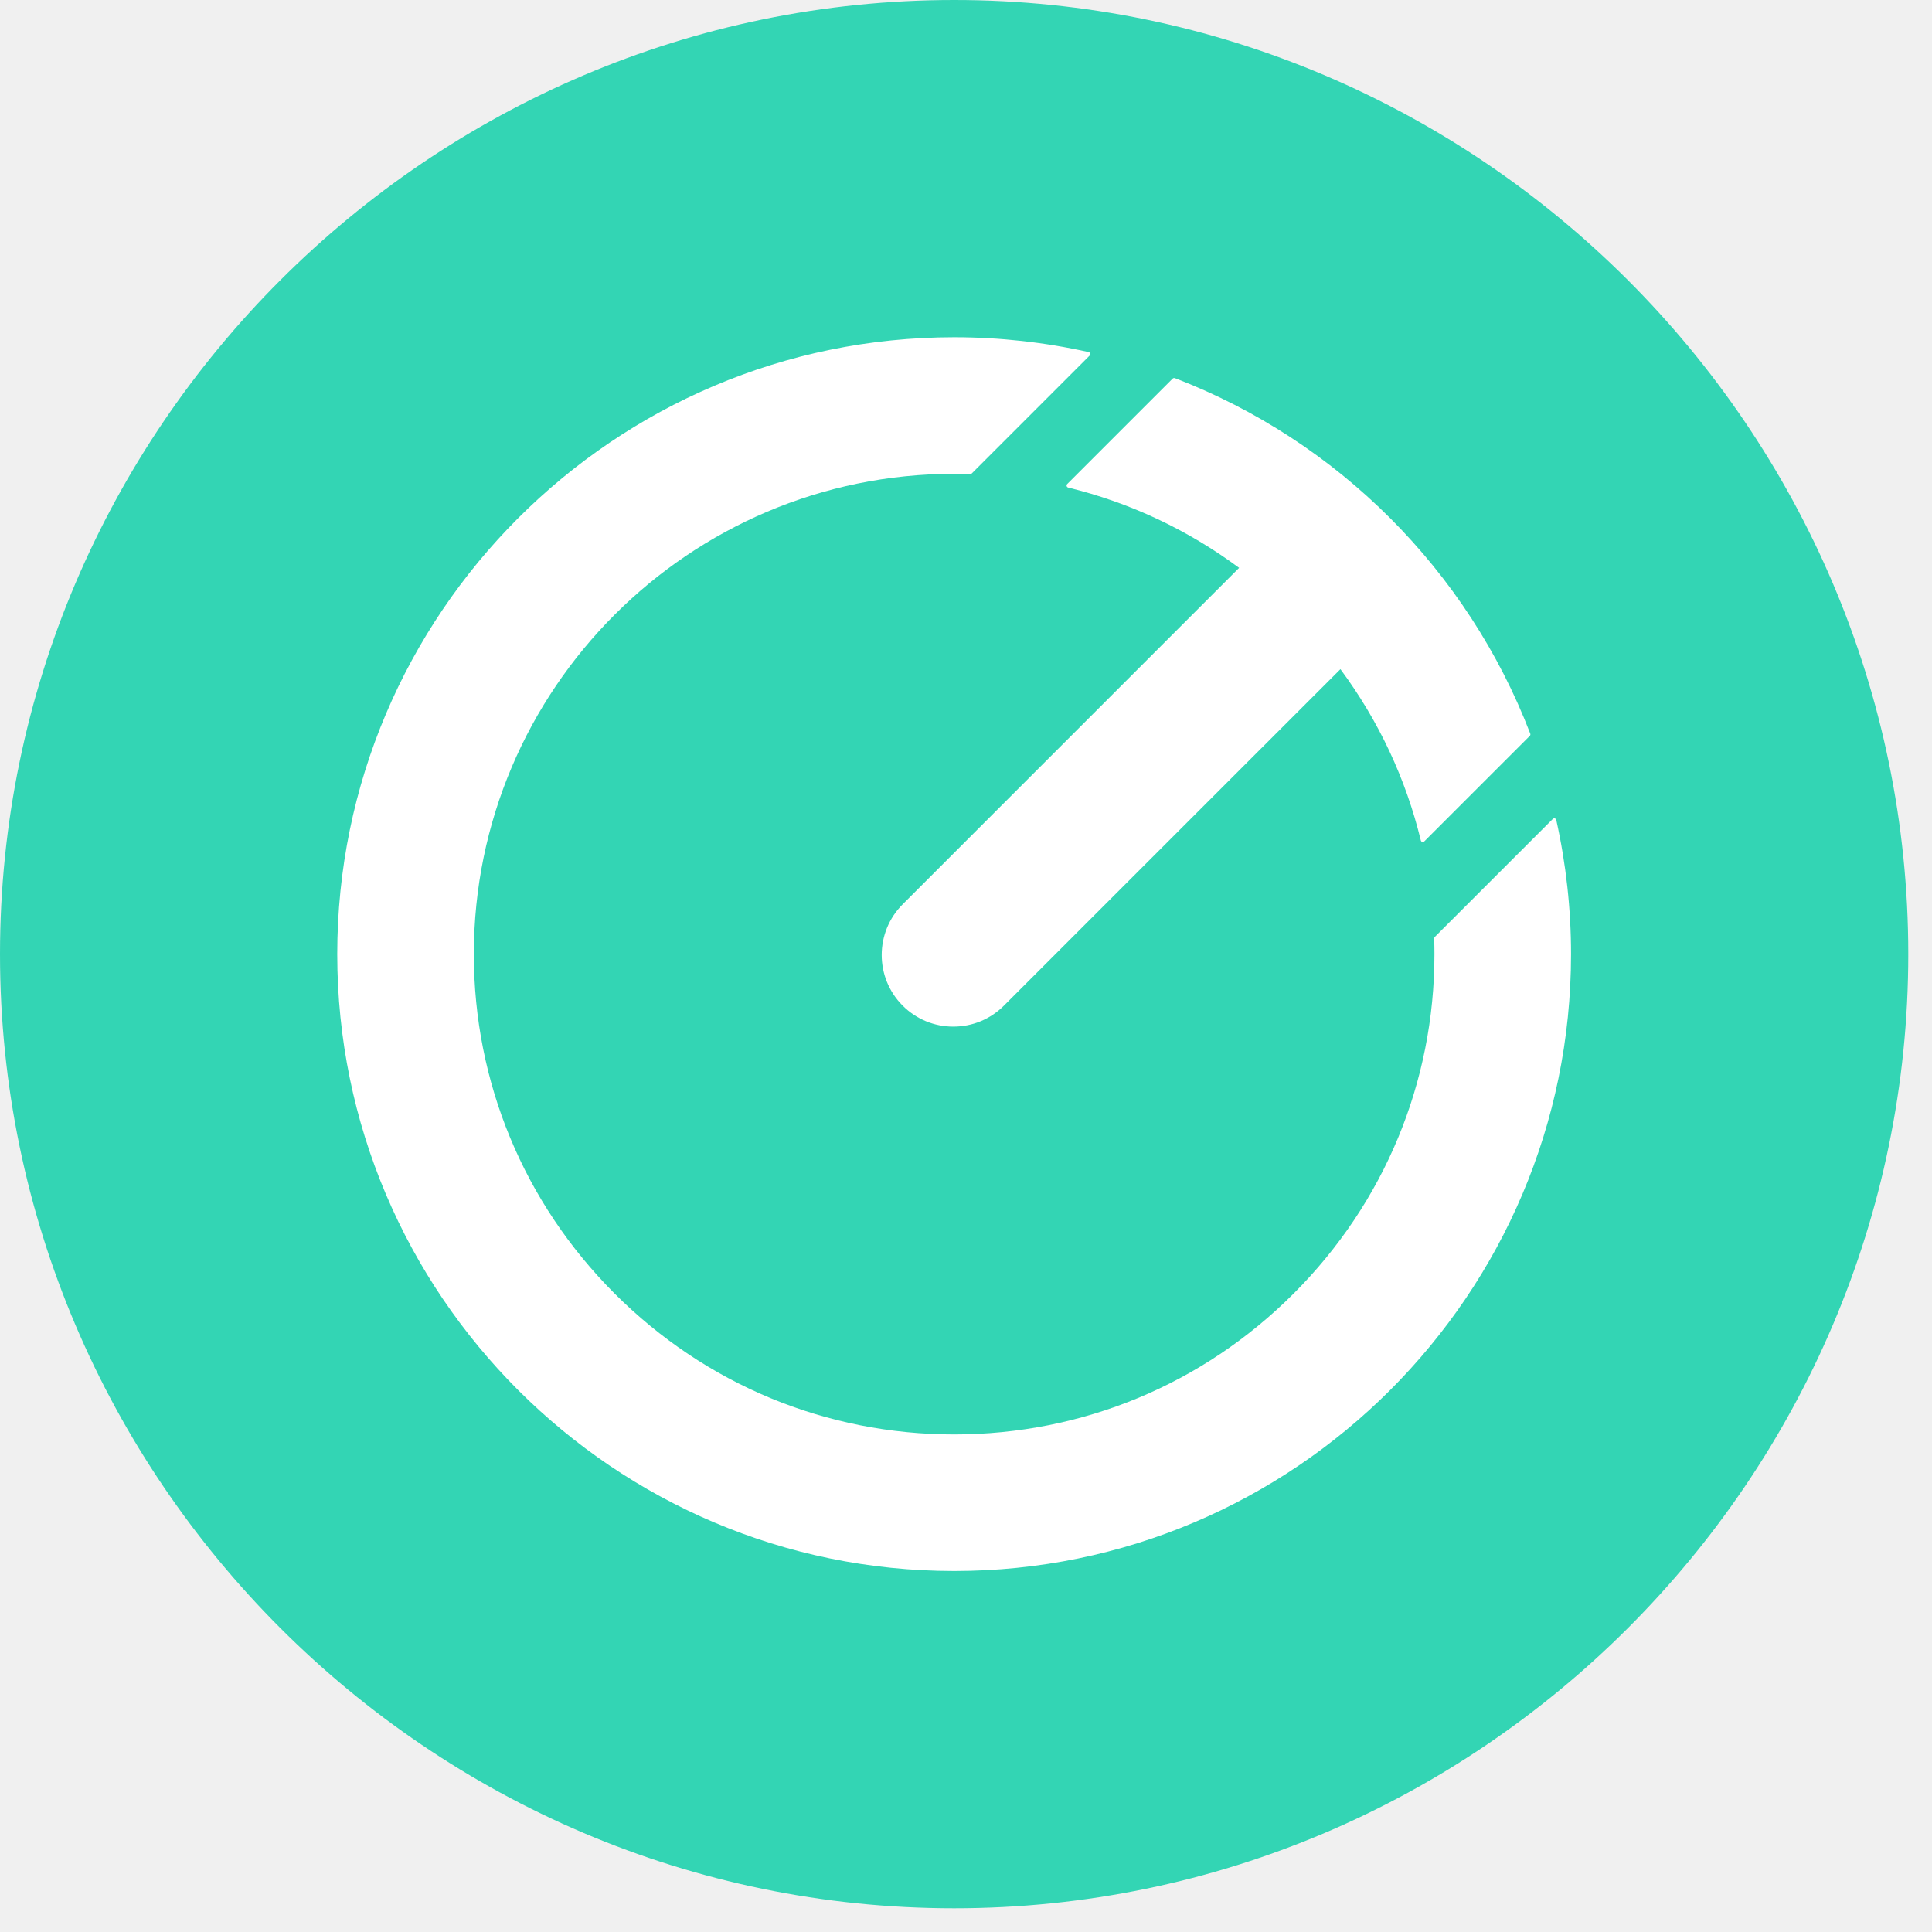
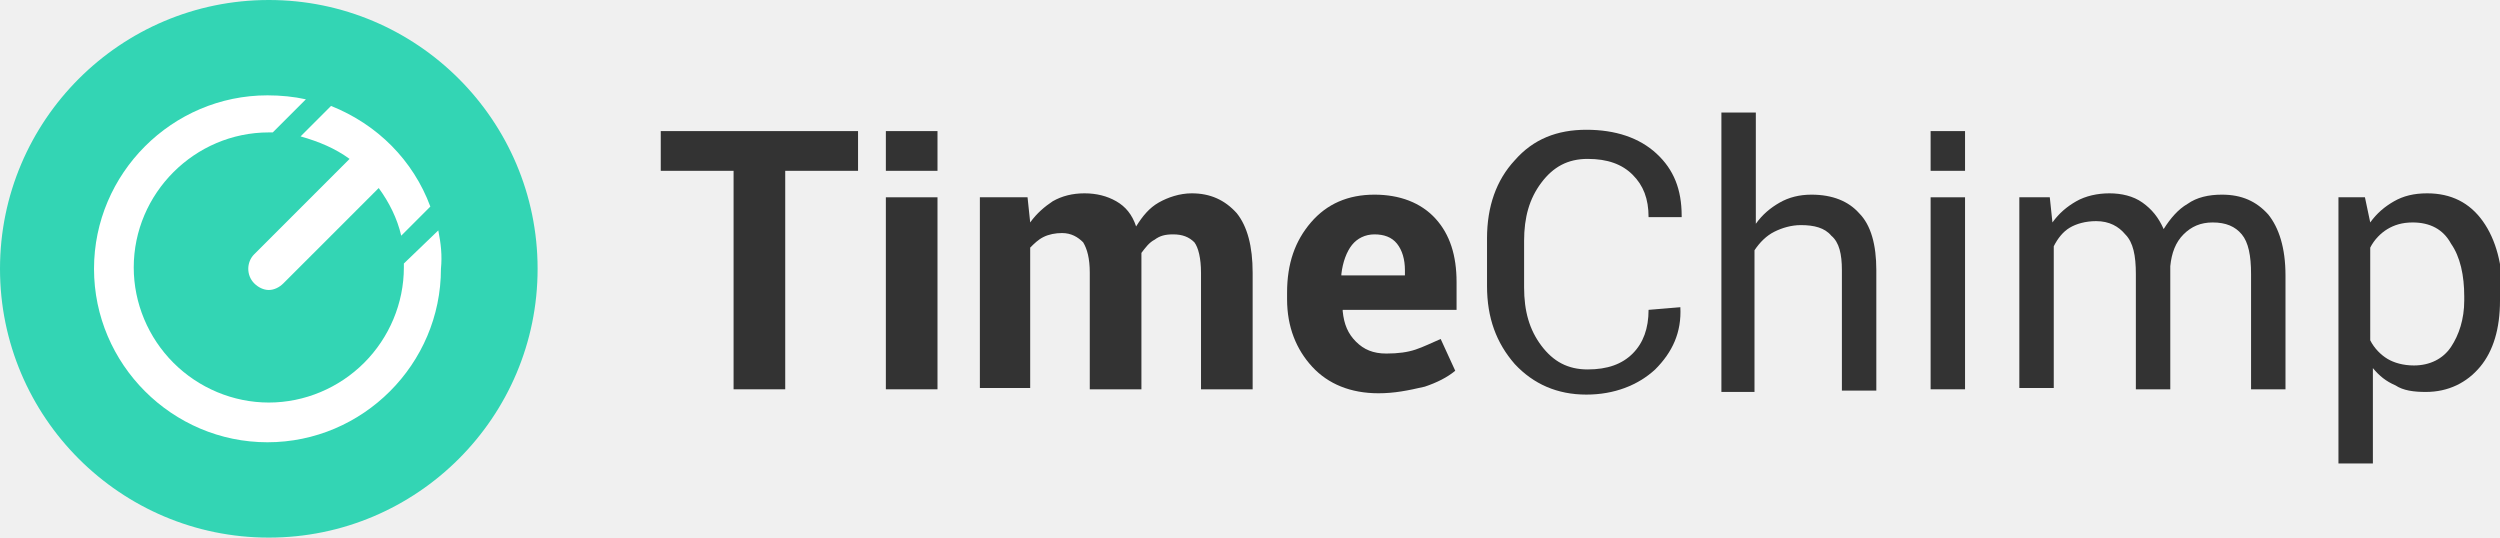
- <svg xmlns="http://www.w3.org/2000/svg" width="73px" height="73px" viewBox="0 0 73 73" version="1.1">
-   <g id="Branding-/-Logo" stroke="none" stroke-width="1" fill="none" fill-rule="evenodd">
-     <path d="M36.052,-7.10542736e-15 L36.052,-7.10542736e-15 C16.223,-7.10542736e-15 2.13162821e-14,16.223 2.13162821e-14,36.052 C2.13162821e-14,55.88 16.223,72.104 36.052,72.104 C55.881,72.104 72.104,55.88 72.104,36.052 C72.104,16.223 55.881,-7.10542736e-15 36.052,-7.10542736e-15" id="Fill-15" fill="#33D5B4" />
-     <path d="M58.803,30.982 C58.797,30.954 58.776,30.932 58.749,30.924 C58.742,30.922 58.734,30.921 58.727,30.921 C58.706,30.921 58.687,30.929 58.672,30.944 L54.212,35.403 C54.197,35.419 54.19,35.439 54.19,35.461 C54.197,35.687 54.2,35.875 54.2,36.052 C54.2,40.892 52.31,45.447 48.879,48.878 C45.447,52.311 40.892,54.2 36.053,54.2 C31.212,54.2 26.657,52.311 23.224,48.878 C19.794,45.447 17.904,40.892 17.904,36.052 C17.904,26.045 26.044,17.903 36.053,17.903 C36.233,17.903 36.425,17.907 36.657,17.915 L36.66,17.915 C36.679,17.915 36.7,17.906 36.715,17.892 L41.172,13.435 C41.193,13.414 41.2,13.385 41.191,13.357 C41.184,13.33 41.161,13.309 41.133,13.303 C39.471,12.932 37.761,12.743 36.053,12.743 C23.2,12.743 12.743,23.199 12.743,36.052 C12.743,48.904 23.2,59.36 36.053,59.36 C48.904,59.36 59.361,48.904 59.361,36.052 C59.361,34.347 59.173,32.642 58.803,30.982" id="Fill-16" fill="#FFFFFF" />
-     <path d="M40.304,18.367 C40.311,18.394 40.333,18.415 40.361,18.422 C42.698,18.993 44.871,20.014 46.82,21.456 L34.107,34.17 C33.051,35.225 33.051,36.942 34.107,37.997 C34.618,38.509 35.298,38.79 36.02,38.79 C36.743,38.79 37.423,38.509 37.934,37.997 L50.648,25.284 C52.093,27.236 53.115,29.413 53.685,31.755 C53.692,31.783 53.713,31.805 53.74,31.812 C53.747,31.814 53.754,31.815 53.761,31.815 C53.782,31.815 53.802,31.807 53.816,31.792 L57.803,27.805 C57.825,27.784 57.831,27.751 57.821,27.722 C55.452,21.555 50.558,16.659 44.392,14.287 C44.383,14.284 44.374,14.283 44.365,14.283 C44.344,14.283 44.324,14.29 44.309,14.305 L40.324,18.29 C40.304,18.31 40.296,18.34 40.304,18.367" id="Fill-17" fill="#FFFFFF" />
+ <svg xmlns="http://www.w3.org/2000/svg" version="1.1" x="0px" y="0px" width="188.8px" height="40.6px" viewBox="0 0 188.8 40.6" enable-background="new 0 0 188.8 40.6" xml:space="preserve">
+   <defs> </defs>
+   <g>
+     <path fill="#333333" class="logoText" d="M64.8,12.9h-5.5v16.5h-3.9V12.9h-5.5v-3h14.9L64.8,12.9L64.8,12.9z" />
+     <path fill="#333333" class="logoText" d="M70.8,12.9h-3.9V9.9h3.9V12.9z M70.8,29.4h-3.9V14.9h3.9V29.4z" />
+     <path fill="#333333" class="logoText" d="M77.6,14.9l0.2,1.9c0.5-0.7,1.1-1.2,1.7-1.6c0.7-0.4,1.5-0.6,2.4-0.6c0.9,0,1.7,0.2,2.4,0.6 c0.7,0.4,1.2,1,1.5,1.9c0.5-0.8,1-1.4,1.7-1.8c0.7-0.4,1.6-0.7,2.5-0.7c1.4,0,2.5,0.5,3.4,1.5c0.8,1,1.2,2.5,1.2,4.5v8.8h-3.9v-8.8 c0-1.1-0.2-1.9-0.5-2.3c-0.4-0.4-0.9-0.6-1.6-0.6c-0.6,0-1,0.1-1.4,0.4c-0.4,0.2-0.7,0.6-1,1c0,0.2,0,0.3,0,0.4c0,0.1,0,0.2,0,0.4 v9.5h-3.9v-8.8c0-1.1-0.2-1.8-0.5-2.3c-0.4-0.4-0.9-0.7-1.6-0.7c-0.5,0-1,0.1-1.4,0.3s-0.7,0.5-1,0.8v10.6H74V14.9L77.6,14.9 L77.6,14.9z" />
+     <path fill="#333333" class="logoText" d="M104.1,29.7c-2.1,0-3.8-0.7-5-2c-1.2-1.3-1.9-3-1.9-5.1v-0.5c0-2.2,0.6-3.9,1.8-5.3 c1.2-1.4,2.8-2.1,4.8-2.1c1.9,0,3.5,0.6,4.6,1.8s1.6,2.8,1.6,4.8v2.1h-8.6l0,0.1c0.1,1,0.4,1.7,1,2.3c0.6,0.6,1.3,0.9,2.3,0.9 c0.9,0,1.6-0.1,2.2-0.3c0.6-0.2,1.2-0.5,1.9-0.8l1.1,2.4c-0.6,0.5-1.4,0.9-2.3,1.2C106.3,29.5,105.3,29.7,104.1,29.7z M103.8,17.7 c-0.7,0-1.3,0.3-1.7,0.8s-0.7,1.3-0.8,2.2l0,0.1h4.8v-0.4c0-0.8-0.2-1.5-0.6-2C105.1,17.9,104.5,17.7,103.8,17.7z" />
+     <path fill="#333333" class="logoText" d="M126.9,23.2L126.9,23.2c0.1,1.9-0.6,3.4-1.9,4.7c-1.3,1.2-3.1,1.9-5.2,1.9c-2.2,0-4-0.8-5.4-2.3 c-1.4-1.6-2.1-3.5-2.1-5.9V18c0-2.4,0.7-4.4,2.1-5.9c1.4-1.6,3.2-2.3,5.4-2.3c2.2,0,4,0.6,5.3,1.8c1.3,1.2,1.9,2.7,1.9,4.7l0,0.1 h-2.5c0-1.4-0.4-2.4-1.2-3.2c-0.8-0.8-1.9-1.2-3.4-1.2c-1.5,0-2.6,0.6-3.5,1.8c-0.9,1.2-1.3,2.6-1.3,4.4v3.5c0,1.8,0.4,3.2,1.3,4.4 c0.9,1.2,2,1.8,3.5,1.8s2.6-0.4,3.4-1.2c0.8-0.8,1.2-1.9,1.2-3.3L126.9,23.2L126.9,23.2z" />
+     <path fill="#333333" class="logoText" d="M132.6,16.9c0.5-0.7,1.1-1.2,1.8-1.6c0.7-0.4,1.5-0.6,2.4-0.6c1.6,0,2.8,0.5,3.6,1.4 c0.9,0.9,1.3,2.4,1.3,4.3v9.1h-2.6v-9.1c0-1.2-0.2-2.1-0.8-2.6c-0.5-0.6-1.3-0.8-2.3-0.8c-0.7,0-1.4,0.2-2,0.5s-1.1,0.8-1.5,1.4 v10.7H130V8.5h2.6L132.6,16.9L132.6,16.9z" />
+     <path fill="#333333" class="logoText" d="M148.4,12.9h-2.6V9.9h2.6V12.9z M148.4,29.4h-2.6V14.9h2.6V29.4z" />
+     <path fill="#333333" class="logoText" d="M154.8,14.9l0.2,1.9c0.5-0.7,1.1-1.2,1.8-1.6c0.7-0.4,1.6-0.6,2.5-0.6s1.8,0.2,2.5,0.7 c0.7,0.5,1.2,1.1,1.6,2c0.5-0.8,1.1-1.5,1.8-1.9c0.7-0.5,1.6-0.7,2.6-0.7c1.5,0,2.6,0.5,3.5,1.5c0.8,1,1.3,2.5,1.3,4.6v8.6H170 v-8.7c0-1.4-0.2-2.4-0.7-3c-0.5-0.6-1.2-0.9-2.2-0.9c-0.9,0-1.6,0.3-2.2,0.9c-0.6,0.6-0.9,1.4-1,2.4v0.1v9.2h-2.6v-8.7 c0-1.4-0.2-2.4-0.8-3c-0.5-0.6-1.2-1-2.2-1c-0.8,0-1.5,0.2-2,0.5c-0.5,0.3-0.9,0.8-1.2,1.4v10.7h-2.6V14.9L154.8,14.9L154.8,14.9z" />
+     <path fill="#333333" class="logoText" d="M188.8,22.7c0,2.1-0.5,3.8-1.5,5s-2.4,1.9-4.1,1.9c-0.9,0-1.7-0.1-2.3-0.5c-0.7-0.3-1.2-0.7-1.7-1.3V35 h-2.6V14.9h2l0.4,1.9c0.5-0.7,1.1-1.2,1.8-1.6c0.7-0.4,1.5-0.6,2.5-0.6c1.8,0,3.2,0.7,4.2,2.1s1.5,3.3,1.5,5.6L188.8,22.7 L188.8,22.7z M186.1,22.4c0-1.6-0.3-3-1-4c-0.6-1.1-1.6-1.6-2.9-1.6c-0.8,0-1.4,0.2-1.9,0.5s-1,0.8-1.3,1.4v7 c0.3,0.6,0.8,1.1,1.3,1.4c0.5,0.3,1.2,0.5,2,0.5c1.2,0,2.2-0.5,2.8-1.4c0.6-0.9,1-2.1,1-3.5V22.4z" />
+   </g>
+   <g>
+     <path fill="#33D5B4" d="M20.3,0L20.3,0C9.1,0,0,9.1,0,20.3l0,0c0,11.2,9.1,20.3,20.3,20.3l0,0c11.2,0,20.3-9.1,20.3-20.3l0,0 C40.6,9.1,31.5,0,20.3,0z" />
+     <g>
+       <g>
+         <g>
+           <path fill="#FFFFFF" d="M33.1,17.4C33.1,17.4,33.1,17.4,33.1,17.4C33.1,17.4,33.1,17.4,33.1,17.4C33,17.4,33,17.4,33.1,17.4 l-2.6,2.5c0,0,0,0,0,0c0,0.1,0,0.2,0,0.3c0,2.7-1.1,5.3-3,7.2c-1.9,1.9-4.5,3-7.2,3c-2.7,0-5.3-1.1-7.2-3c-1.9-1.9-3-4.5-3-7.2 c0-5.6,4.6-10.2,10.2-10.2c0.1,0,0.2,0,0.3,0l0,0c0,0,0,0,0,0l2.5-2.5c0,0,0,0,0,0s0,0,0,0c-0.9-0.2-1.9-0.3-2.9-0.3 c-7.2,0-13.1,5.9-13.1,13.1c0,7.2,5.9,13.1,13.1,13.1c7.2,0,13.1-5.9,13.1-13.1C33.4,19.3,33.3,18.4,33.1,17.4z" />
+           <path fill="#FFFFFF" d="M22.7,10.3C22.7,10.4,22.7,10.4,22.7,10.3c1.4,0.4,2.6,0.9,3.7,1.7l-7.2,7.2c-0.6,0.6-0.6,1.6,0,2.2 c0.3,0.3,0.7,0.5,1.1,0.5c0.4,0,0.8-0.2,1.1-0.5l7.2-7.2c0.8,1.1,1.4,2.3,1.7,3.6c0,0,0,0,0,0c0,0,0,0,0,0s0,0,0,0l2.2-2.2 c0,0,0,0,0,0C31.2,12.1,28.5,9.4,25,8h0c0,0,0,0,0,0L22.7,10.3C22.7,10.3,22.7,10.3,22.7,10.3z" />
+         </g>
+       </g>
+     </g>
  </g>
</svg>
